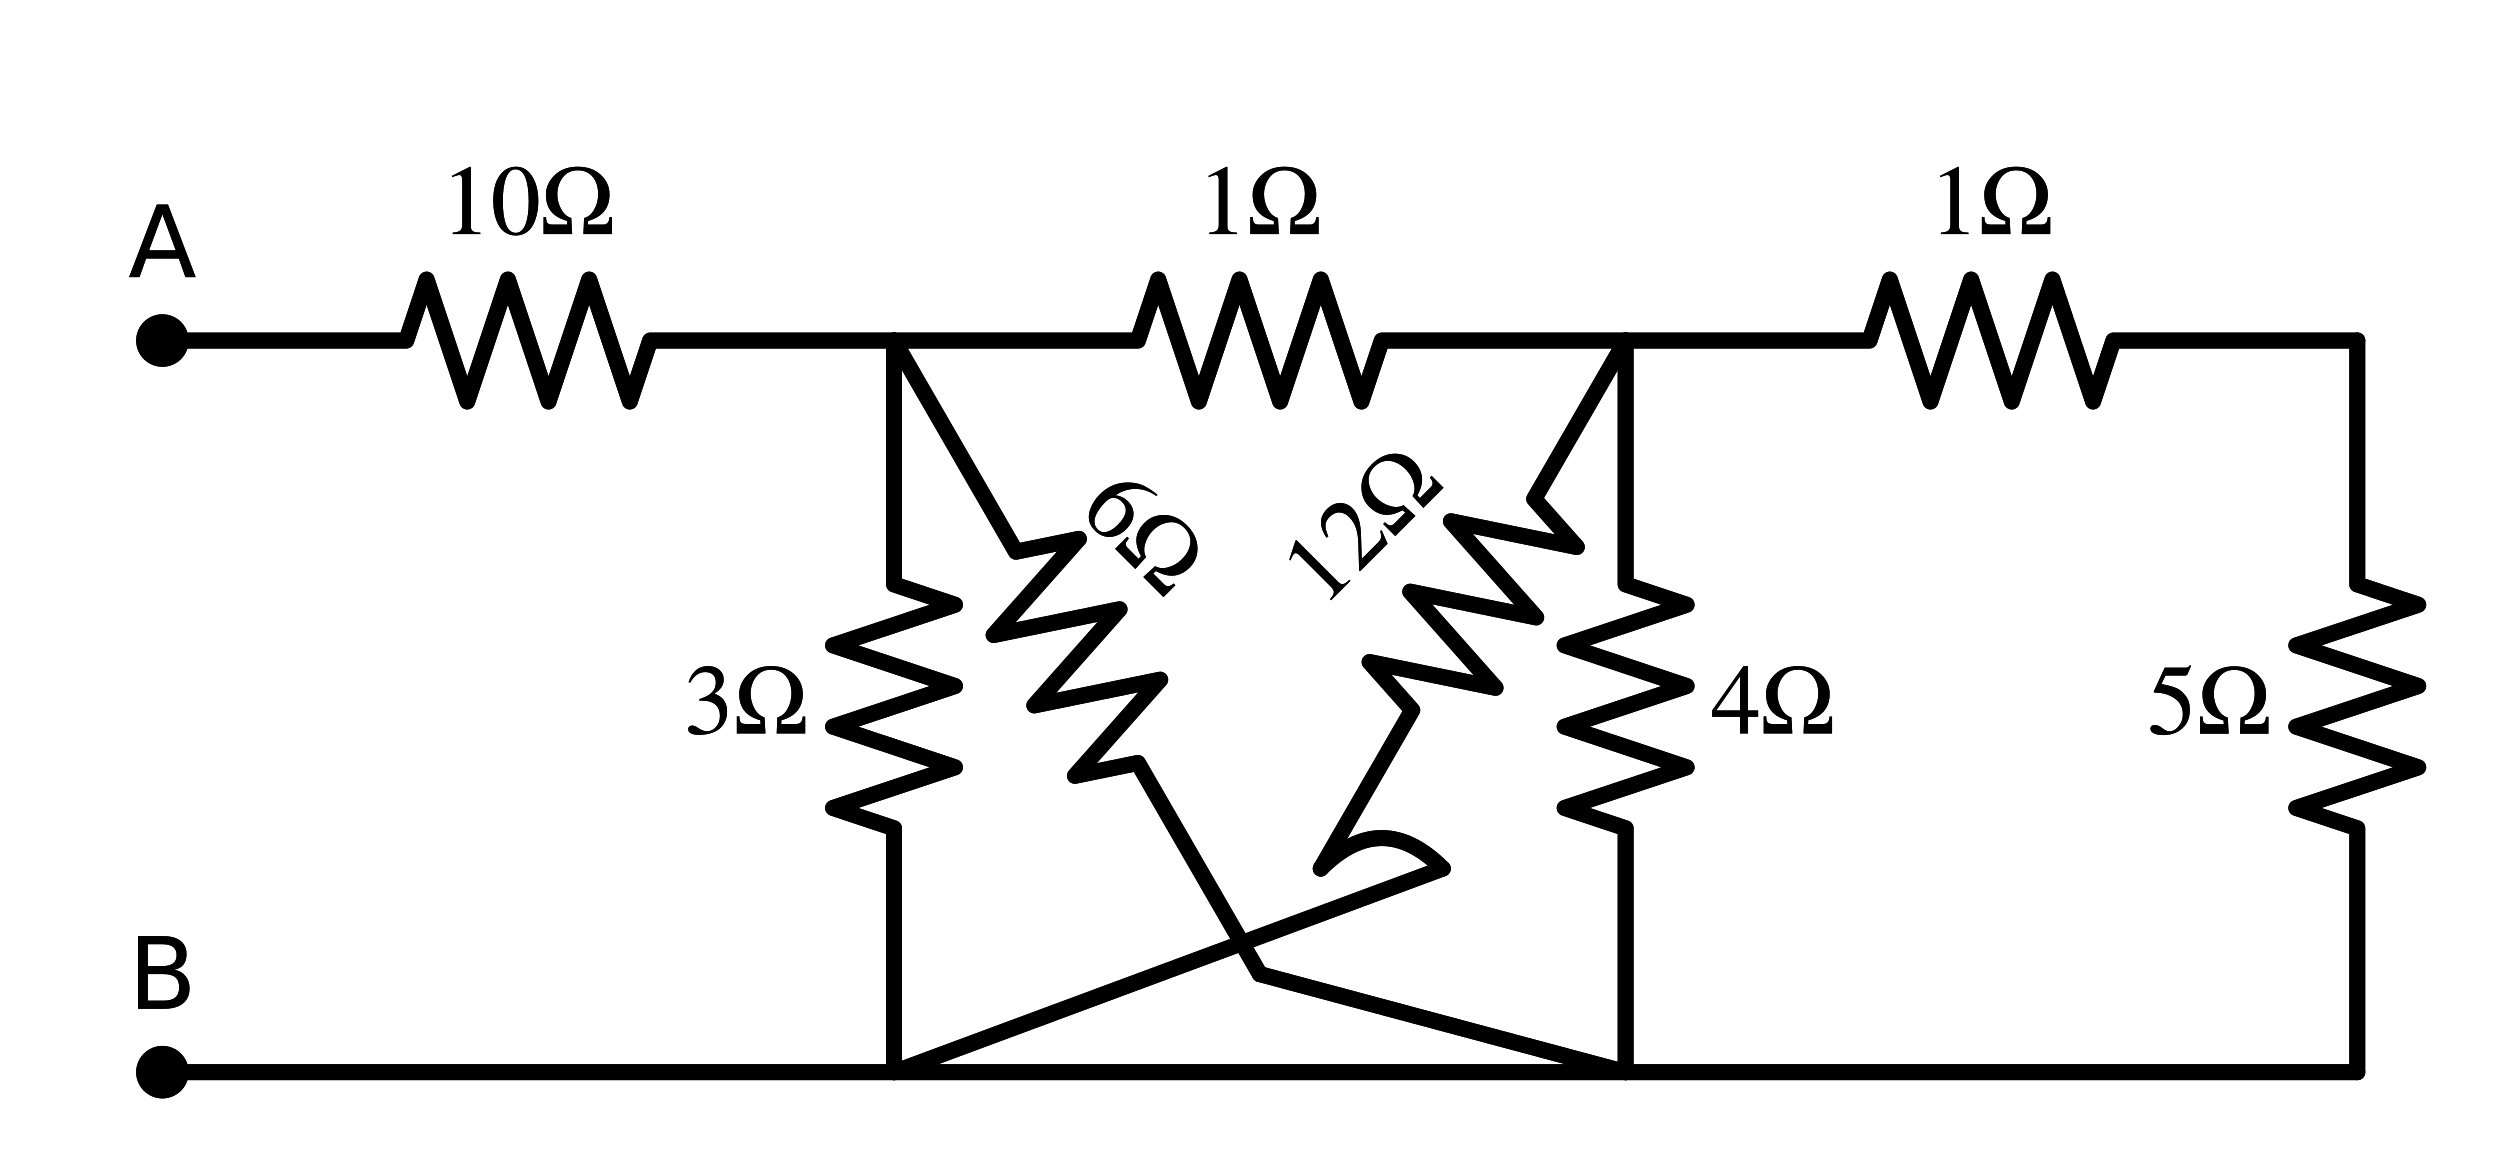
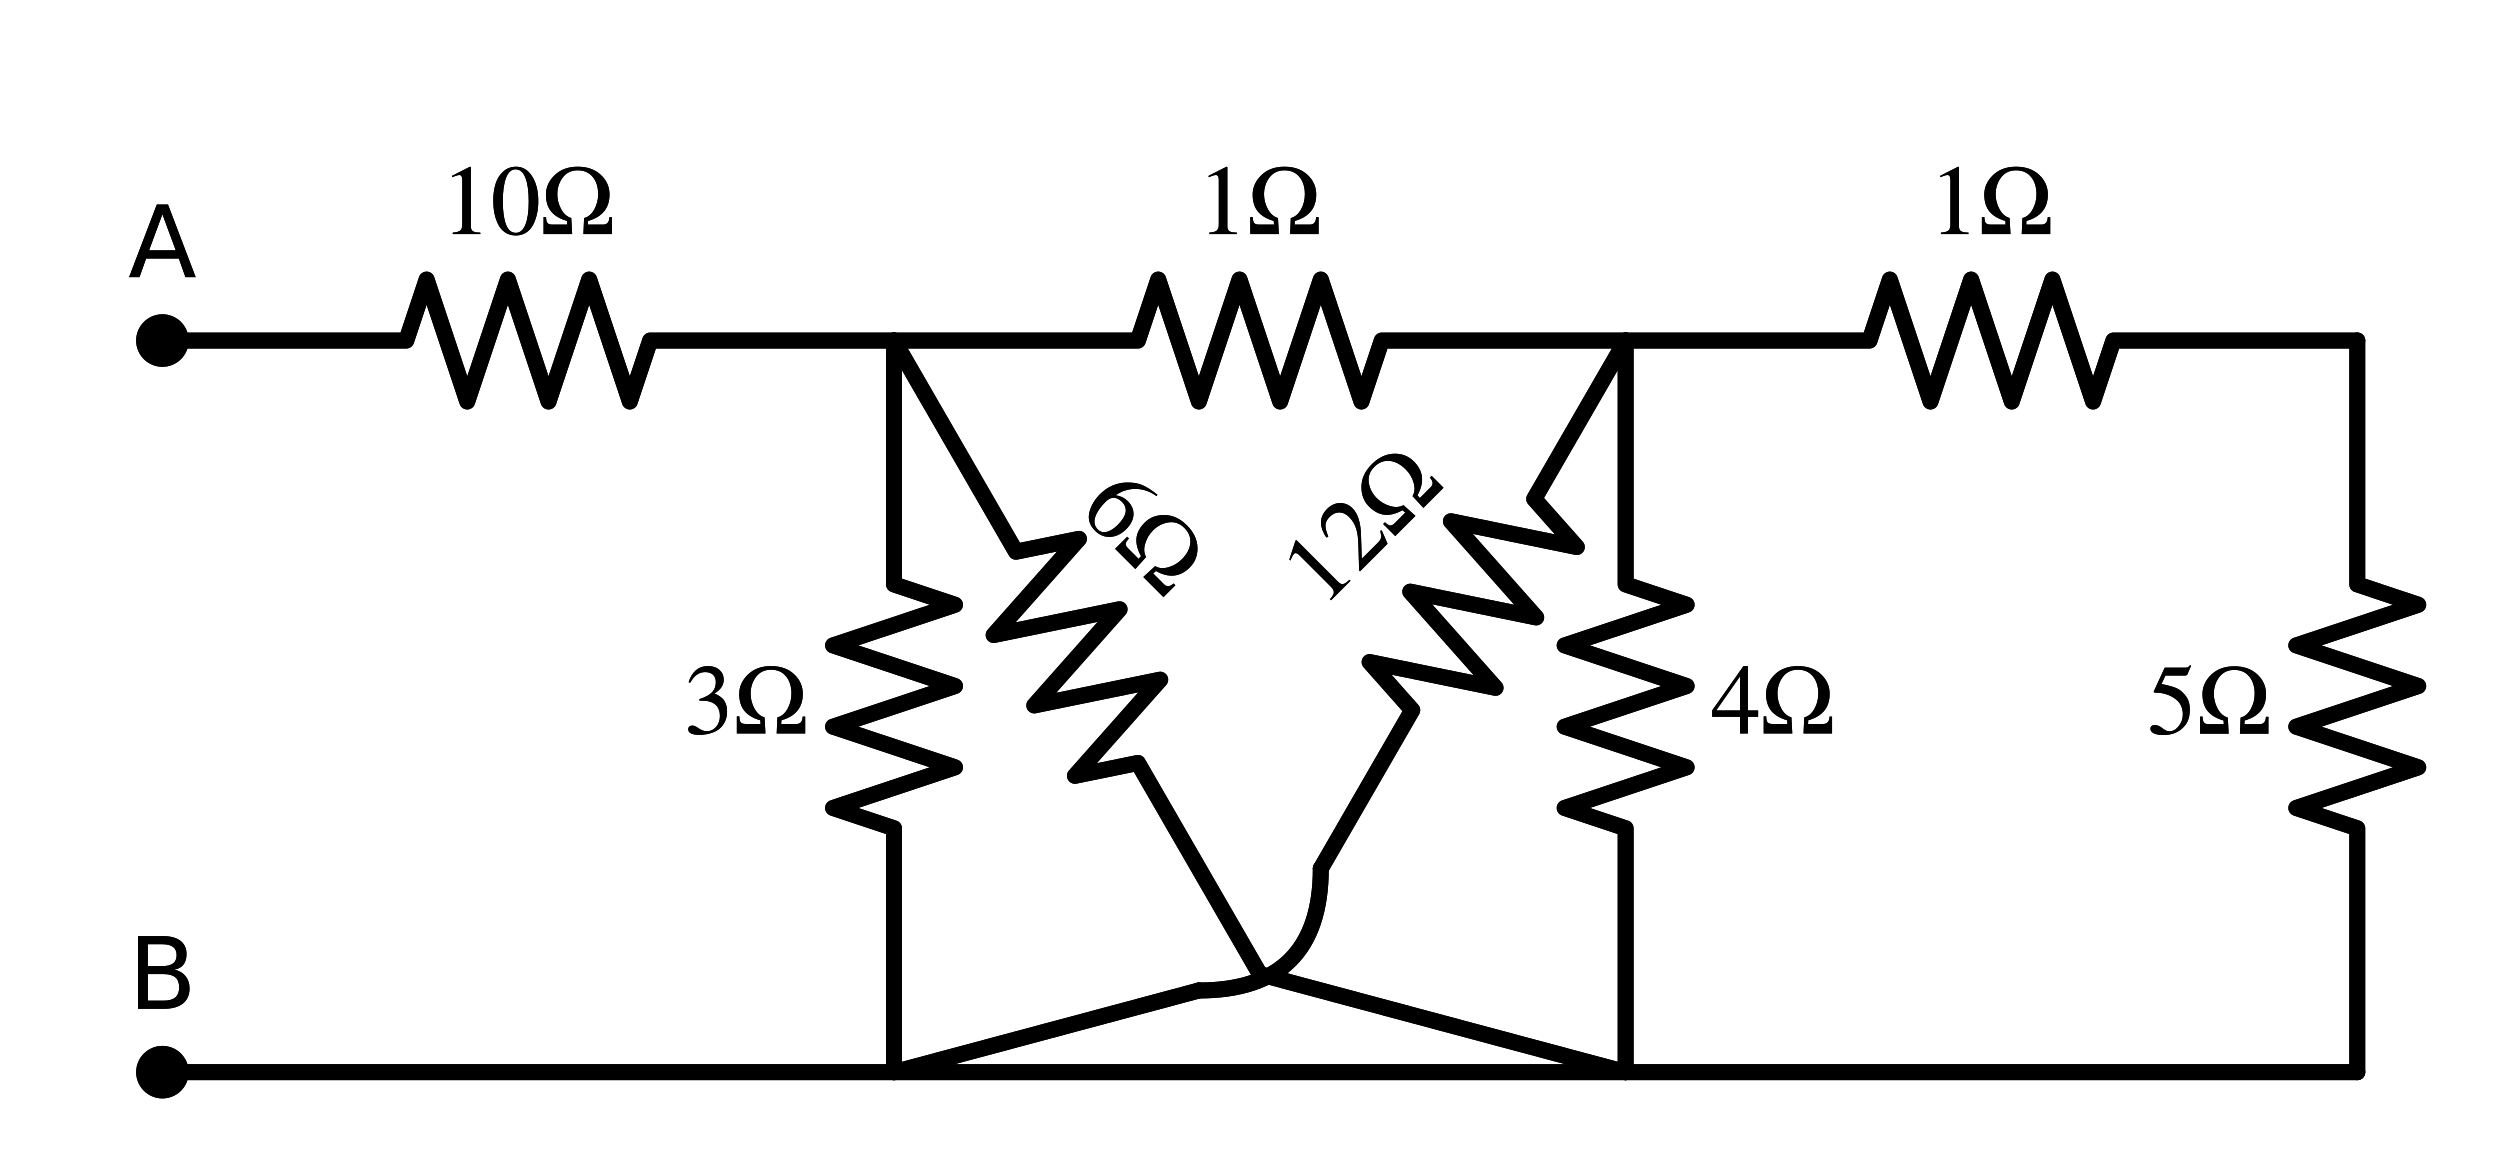
<svg xmlns="http://www.w3.org/2000/svg" xmlns:xlink="http://www.w3.org/1999/xlink" width="313.688pt" height="147.085pt" viewBox="0 0 313.688 147.085" version="1.1">
  <defs>
    <style type="text/css">*{stroke-linejoin: round; stroke-linecap: butt}</style>
  </defs>
  <g id="figure_1">
    <g id="patch_1">
      <path d="M 0 147.085  L 313.688 147.085  L 313.688 0  L 0 0  L 0 147.085  z " style="fill: none" />
    </g>
    <g id="axes_1">
      <g id="patch_2">
-         <path d="M 165.728 108.981  Q 173.378 101.331 181.028 108.981  " clip-path="url(#pf044f29e57)" style="fill: none; stroke: #000000; stroke-width: 2; stroke-linejoin: miter; stroke-linecap: round" />
+         <path d="M 165.728 108.981  Q 165.728 124.281 150.428 124.281  " clip-path="url(#p8b80b5f478)" style="fill: none; stroke: #000000; stroke-width: 2; stroke-linejoin: miter; stroke-linecap: round" />
      </g>
      <g id="patch_3">
-         <path d="M 165.728 108.981  Q 173.378 101.331 181.028 108.981  " clip-path="url(#pf044f29e57)" style="fill: none; stroke: #000000; stroke-width: 2; stroke-linejoin: miter; stroke-linecap: round" />
+         <path d="M 165.728 108.981  Q 165.728 124.281 150.428 124.281  " clip-path="url(#p8b80b5f478)" style="fill: none; stroke: #000000; stroke-width: 2; stroke-linejoin: miter; stroke-linecap: round" />
      </g>
      <g id="line2d_1">
-         <path d="M 20.378 42.73  L 50.978 42.73  L 53.528 35.08  L 58.628 50.38  L 63.728 35.08  L 68.828 50.38  L 73.928 35.08  L 79.028 50.38  L 81.578 42.73  L 112.178 42.73  " clip-path="url(#pf044f29e57)" style="fill: none; stroke: #000000; stroke-width: 2; stroke-linecap: round" />
+         <path d="M 20.378 42.73  L 50.978 42.73  L 53.528 35.08  L 58.628 50.38  L 63.728 35.08  L 68.828 50.38  L 73.928 35.08  L 79.028 50.38  L 81.578 42.73  L 112.178 42.73  " clip-path="url(#p8b80b5f478)" style="fill: none; stroke: #000000; stroke-width: 2; stroke-linecap: round" />
      </g>
      <g id="line2d_2">
-         <path d="M 112.178 42.73  L 142.778 42.73  L 145.328 35.08  L 150.428 50.38  L 155.528 35.08  L 160.628 50.38  L 165.728 35.08  L 170.828 50.38  L 173.378 42.73  L 203.978 42.73  " clip-path="url(#pf044f29e57)" style="fill: none; stroke: #000000; stroke-width: 2; stroke-linecap: round" />
+         <path d="M 112.178 42.73  L 142.778 42.73  L 145.328 35.08  L 150.428 50.38  L 155.528 35.08  L 160.628 50.38  L 165.728 35.08  L 170.828 50.38  L 173.378 42.73  L 203.978 42.73  " clip-path="url(#p8b80b5f478)" style="fill: none; stroke: #000000; stroke-width: 2; stroke-linecap: round" />
      </g>
      <g id="line2d_3">
-         <path d="M 203.978 42.73  L 234.578 42.73  L 237.128 35.08  L 242.228 50.38  L 247.328 35.08  L 252.428 50.38  L 257.528 35.08  L 262.628 50.38  L 265.178 42.73  L 295.778 42.73  " clip-path="url(#pf044f29e57)" style="fill: none; stroke: #000000; stroke-width: 2; stroke-linecap: round" />
+         <path d="M 203.978 42.73  L 234.578 42.73  L 237.128 35.08  L 242.228 50.38  L 247.328 35.08  L 252.428 50.38  L 257.528 35.08  L 262.628 50.38  L 265.178 42.73  L 295.778 42.73  " clip-path="url(#p8b80b5f478)" style="fill: none; stroke: #000000; stroke-width: 2; stroke-linecap: round" />
      </g>
      <g id="line2d_4">
-         <path d="M 295.778 42.73  L 295.778 73.33  L 303.428 75.88  L 288.128 80.98  L 303.428 86.08  L 288.128 91.18  L 303.428 96.28  L 288.128 101.38  L 295.778 103.93  L 295.778 134.53  " clip-path="url(#pf044f29e57)" style="fill: none; stroke: #000000; stroke-width: 2; stroke-linecap: round" />
+         <path d="M 295.778 42.73  L 295.778 73.33  L 303.428 75.88  L 288.128 80.98  L 303.428 86.08  L 288.128 91.18  L 303.428 96.28  L 288.128 101.38  L 295.778 103.93  L 295.778 134.53  " clip-path="url(#p8b80b5f478)" style="fill: none; stroke: #000000; stroke-width: 2; stroke-linecap: round" />
      </g>
      <g id="line2d_5">
-         <path d="M 295.778 134.53  L 249.878 134.53  L 203.978 134.53  " clip-path="url(#pf044f29e57)" style="fill: none; stroke: #000000; stroke-width: 2; stroke-linecap: round" />
+         <path d="M 295.778 134.53  L 249.878 134.53  L 203.978 134.53  " clip-path="url(#p8b80b5f478)" style="fill: none; stroke: #000000; stroke-width: 2; stroke-linecap: round" />
      </g>
      <g id="line2d_6">
-         <path d="M 203.978 134.53  L 158.078 134.53  L 112.178 134.53  " clip-path="url(#pf044f29e57)" style="fill: none; stroke: #000000; stroke-width: 2; stroke-linecap: round" />
+         <path d="M 203.978 134.53  L 158.078 134.53  L 112.178 134.53  " clip-path="url(#p8b80b5f478)" style="fill: none; stroke: #000000; stroke-width: 2; stroke-linecap: round" />
      </g>
      <g id="line2d_7">
-         <path d="M 112.178 134.53  L 66.278 134.53  L 20.378 134.53  " clip-path="url(#pf044f29e57)" style="fill: none; stroke: #000000; stroke-width: 2; stroke-linecap: round" />
+         <path d="M 112.178 134.53  L 66.278 134.53  L 20.378 134.53  " clip-path="url(#p8b80b5f478)" style="fill: none; stroke: #000000; stroke-width: 2; stroke-linecap: round" />
      </g>
      <g id="line2d_8">
-         <path d="M 203.978 42.73  L 203.978 73.33  L 211.628 75.88  L 196.328 80.98  L 211.628 86.08  L 196.328 91.18  L 211.628 96.28  L 196.328 101.38  L 203.978 103.93  L 203.978 134.53  " clip-path="url(#pf044f29e57)" style="fill: none; stroke: #000000; stroke-width: 2; stroke-linecap: round" />
+         <path d="M 203.978 42.73  L 203.978 73.33  L 211.628 75.88  L 196.328 80.98  L 211.628 86.08  L 196.328 91.18  L 211.628 96.28  L 196.328 101.38  L 203.978 103.93  L 203.978 134.53  " clip-path="url(#p8b80b5f478)" style="fill: none; stroke: #000000; stroke-width: 2; stroke-linecap: round" />
      </g>
      <g id="line2d_9">
-         <path d="M 112.178 42.73  L 112.178 73.33  L 119.828 75.88  L 104.528 80.98  L 119.828 86.08  L 104.528 91.18  L 119.828 96.28  L 104.528 101.38  L 112.178 103.93  L 112.178 134.53  " clip-path="url(#pf044f29e57)" style="fill: none; stroke: #000000; stroke-width: 2; stroke-linecap: round" />
+         <path d="M 112.178 42.73  L 112.178 73.33  L 119.828 75.88  L 104.528 80.98  L 119.828 86.08  L 104.528 91.18  L 119.828 96.28  L 104.528 101.38  L 112.178 103.93  L 112.178 134.53  " clip-path="url(#p8b80b5f478)" style="fill: none; stroke: #000000; stroke-width: 2; stroke-linecap: round" />
      </g>
      <g id="line2d_10">
-         <path d="M 112.178 42.73  L 127.478 69.23  L 135.378 67.614  L 124.678 79.68  L 140.478 76.447  L 129.778 88.514  L 145.578 85.281  L 134.878 97.347  L 142.778 95.731  L 158.078 122.231  " clip-path="url(#pf044f29e57)" style="fill: none; stroke: #000000; stroke-width: 2; stroke-linecap: round" />
+         <path d="M 112.178 42.73  L 127.478 69.23  L 135.378 67.614  L 124.678 79.68  L 140.478 76.447  L 129.778 88.514  L 145.578 85.281  L 134.878 97.347  L 142.778 95.731  L 158.078 122.231  " clip-path="url(#p8b80b5f478)" style="fill: none; stroke: #000000; stroke-width: 2; stroke-linecap: round" />
      </g>
      <g id="line2d_11">
-         <path d="M 158.078 122.231  L 181.028 128.381  L 203.978 134.53  " clip-path="url(#pf044f29e57)" style="fill: none; stroke: #000000; stroke-width: 2; stroke-linecap: round" />
+         <path d="M 158.078 122.231  L 181.028 128.381  L 203.978 134.53  " clip-path="url(#p8b80b5f478)" style="fill: none; stroke: #000000; stroke-width: 2; stroke-linecap: round" />
      </g>
      <g id="line2d_12">
-         <path d="M 203.978 42.73  L 192.503 62.605  L 197.853 68.639  L 182.053 65.405  L 192.753 77.472  L 176.953 74.239  L 187.653 86.306  L 171.853 83.072  L 177.203 89.106  L 165.728 108.981  " clip-path="url(#pf044f29e57)" style="fill: none; stroke: #000000; stroke-width: 2; stroke-linecap: round" />
+         <path d="M 203.978 42.73  L 192.503 62.605  L 197.853 68.639  L 182.053 65.405  L 192.753 77.472  L 176.953 74.239  L 187.653 86.306  L 171.853 83.072  L 177.203 89.106  L 165.728 108.981  " clip-path="url(#p8b80b5f478)" style="fill: none; stroke: #000000; stroke-width: 2; stroke-linecap: round" />
      </g>
      <g id="line2d_13">
-         <path d="M 181.028 108.981  L 146.603 121.755  L 112.178 134.53  " clip-path="url(#pf044f29e57)" style="fill: none; stroke: #000000; stroke-width: 2; stroke-linecap: round" />
+         <path d="M 150.428 124.281  L 131.303 129.405  L 112.178 134.53  " clip-path="url(#p8b80b5f478)" style="fill: none; stroke: #000000; stroke-width: 2; stroke-linecap: round" />
      </g>
      <g id="line2d_14">
-         <path d="M 20.378 42.73  L 50.978 42.73  L 53.528 35.08  L 58.628 50.38  L 63.728 35.08  L 68.828 50.38  L 73.928 35.08  L 79.028 50.38  L 81.578 42.73  L 112.178 42.73  " clip-path="url(#pf044f29e57)" style="fill: none; stroke: #000000; stroke-width: 2; stroke-linecap: round" />
+         <path d="M 20.378 42.73  L 50.978 42.73  L 53.528 35.08  L 58.628 50.38  L 63.728 35.08  L 68.828 50.38  L 73.928 35.08  L 79.028 50.38  L 81.578 42.73  L 112.178 42.73  " clip-path="url(#p8b80b5f478)" style="fill: none; stroke: #000000; stroke-width: 2; stroke-linecap: round" />
      </g>
      <g id="line2d_15">
-         <path d="M 112.178 42.73  L 142.778 42.73  L 145.328 35.08  L 150.428 50.38  L 155.528 35.08  L 160.628 50.38  L 165.728 35.08  L 170.828 50.38  L 173.378 42.73  L 203.978 42.73  " clip-path="url(#pf044f29e57)" style="fill: none; stroke: #000000; stroke-width: 2; stroke-linecap: round" />
+         <path d="M 112.178 42.73  L 142.778 42.73  L 145.328 35.08  L 150.428 50.38  L 155.528 35.08  L 160.628 50.38  L 165.728 35.08  L 170.828 50.38  L 173.378 42.73  L 203.978 42.73  " clip-path="url(#p8b80b5f478)" style="fill: none; stroke: #000000; stroke-width: 2; stroke-linecap: round" />
      </g>
      <g id="line2d_16">
-         <path d="M 203.978 42.73  L 234.578 42.73  L 237.128 35.08  L 242.228 50.38  L 247.328 35.08  L 252.428 50.38  L 257.528 35.08  L 262.628 50.38  L 265.178 42.73  L 295.778 42.73  " clip-path="url(#pf044f29e57)" style="fill: none; stroke: #000000; stroke-width: 2; stroke-linecap: round" />
+         <path d="M 203.978 42.73  L 234.578 42.73  L 237.128 35.08  L 242.228 50.38  L 247.328 35.08  L 252.428 50.38  L 257.528 35.08  L 262.628 50.38  L 265.178 42.73  L 295.778 42.73  " clip-path="url(#p8b80b5f478)" style="fill: none; stroke: #000000; stroke-width: 2; stroke-linecap: round" />
      </g>
      <g id="line2d_17">
-         <path d="M 295.778 42.73  L 295.778 73.33  L 303.428 75.88  L 288.128 80.98  L 303.428 86.08  L 288.128 91.18  L 303.428 96.28  L 288.128 101.38  L 295.778 103.93  L 295.778 134.53  " clip-path="url(#pf044f29e57)" style="fill: none; stroke: #000000; stroke-width: 2; stroke-linecap: round" />
+         <path d="M 295.778 42.73  L 295.778 73.33  L 303.428 75.88  L 288.128 80.98  L 303.428 86.08  L 288.128 91.18  L 303.428 96.28  L 288.128 101.38  L 295.778 103.93  L 295.778 134.53  " clip-path="url(#p8b80b5f478)" style="fill: none; stroke: #000000; stroke-width: 2; stroke-linecap: round" />
      </g>
      <g id="line2d_18">
-         <path d="M 295.778 134.53  L 249.878 134.53  L 203.978 134.53  " clip-path="url(#pf044f29e57)" style="fill: none; stroke: #000000; stroke-width: 2; stroke-linecap: round" />
+         <path d="M 295.778 134.53  L 249.878 134.53  L 203.978 134.53  " clip-path="url(#p8b80b5f478)" style="fill: none; stroke: #000000; stroke-width: 2; stroke-linecap: round" />
      </g>
      <g id="line2d_19">
-         <path d="M 203.978 134.53  L 158.078 134.53  L 112.178 134.53  " clip-path="url(#pf044f29e57)" style="fill: none; stroke: #000000; stroke-width: 2; stroke-linecap: round" />
+         <path d="M 203.978 134.53  L 158.078 134.53  L 112.178 134.53  " clip-path="url(#p8b80b5f478)" style="fill: none; stroke: #000000; stroke-width: 2; stroke-linecap: round" />
      </g>
      <g id="line2d_20">
-         <path d="M 112.178 134.53  L 66.278 134.53  L 20.378 134.53  " clip-path="url(#pf044f29e57)" style="fill: none; stroke: #000000; stroke-width: 2; stroke-linecap: round" />
+         <path d="M 112.178 134.53  L 66.278 134.53  L 20.378 134.53  " clip-path="url(#p8b80b5f478)" style="fill: none; stroke: #000000; stroke-width: 2; stroke-linecap: round" />
      </g>
      <g id="line2d_21">
-         <path d="M 203.978 42.73  L 203.978 73.33  L 211.628 75.88  L 196.328 80.98  L 211.628 86.08  L 196.328 91.18  L 211.628 96.28  L 196.328 101.38  L 203.978 103.93  L 203.978 134.53  " clip-path="url(#pf044f29e57)" style="fill: none; stroke: #000000; stroke-width: 2; stroke-linecap: round" />
+         <path d="M 203.978 42.73  L 203.978 73.33  L 211.628 75.88  L 196.328 80.98  L 211.628 86.08  L 196.328 91.18  L 211.628 96.28  L 196.328 101.38  L 203.978 103.93  L 203.978 134.53  " clip-path="url(#p8b80b5f478)" style="fill: none; stroke: #000000; stroke-width: 2; stroke-linecap: round" />
      </g>
      <g id="line2d_22">
-         <path d="M 112.178 42.73  L 112.178 73.33  L 119.828 75.88  L 104.528 80.98  L 119.828 86.08  L 104.528 91.18  L 119.828 96.28  L 104.528 101.38  L 112.178 103.93  L 112.178 134.53  " clip-path="url(#pf044f29e57)" style="fill: none; stroke: #000000; stroke-width: 2; stroke-linecap: round" />
+         <path d="M 112.178 42.73  L 112.178 73.33  L 119.828 75.88  L 104.528 80.98  L 119.828 86.08  L 104.528 91.18  L 119.828 96.28  L 104.528 101.38  L 112.178 103.93  L 112.178 134.53  " clip-path="url(#p8b80b5f478)" style="fill: none; stroke: #000000; stroke-width: 2; stroke-linecap: round" />
      </g>
      <g id="line2d_23">
-         <path d="M 112.178 42.73  L 127.478 69.23  L 135.378 67.614  L 124.678 79.68  L 140.478 76.447  L 129.778 88.514  L 145.578 85.281  L 134.878 97.347  L 142.778 95.731  L 158.078 122.231  " clip-path="url(#pf044f29e57)" style="fill: none; stroke: #000000; stroke-width: 2; stroke-linecap: round" />
+         <path d="M 112.178 42.73  L 127.478 69.23  L 135.378 67.614  L 124.678 79.68  L 140.478 76.447  L 129.778 88.514  L 145.578 85.281  L 134.878 97.347  L 142.778 95.731  L 158.078 122.231  " clip-path="url(#p8b80b5f478)" style="fill: none; stroke: #000000; stroke-width: 2; stroke-linecap: round" />
      </g>
      <g id="line2d_24">
-         <path d="M 158.078 122.231  L 181.028 128.381  L 203.978 134.53  " clip-path="url(#pf044f29e57)" style="fill: none; stroke: #000000; stroke-width: 2; stroke-linecap: round" />
+         <path d="M 158.078 122.231  L 181.028 128.381  L 203.978 134.53  " clip-path="url(#p8b80b5f478)" style="fill: none; stroke: #000000; stroke-width: 2; stroke-linecap: round" />
      </g>
      <g id="line2d_25">
-         <path d="M 203.978 42.73  L 192.503 62.605  L 197.853 68.639  L 182.053 65.405  L 192.753 77.472  L 176.953 74.239  L 187.653 86.306  L 171.853 83.072  L 177.203 89.106  L 165.728 108.981  " clip-path="url(#pf044f29e57)" style="fill: none; stroke: #000000; stroke-width: 2; stroke-linecap: round" />
+         <path d="M 203.978 42.73  L 192.503 62.605  L 197.853 68.639  L 182.053 65.405  L 192.753 77.472  L 176.953 74.239  L 187.653 86.306  L 171.853 83.072  L 177.203 89.106  L 165.728 108.981  " clip-path="url(#p8b80b5f478)" style="fill: none; stroke: #000000; stroke-width: 2; stroke-linecap: round" />
      </g>
      <g id="line2d_26">
-         <path d="M 181.028 108.981  L 146.603 121.755  L 112.178 134.53  " clip-path="url(#pf044f29e57)" style="fill: none; stroke: #000000; stroke-width: 2; stroke-linecap: round" />
+         <path d="M 150.428 124.281  L 131.303 129.405  L 112.178 134.53  " clip-path="url(#p8b80b5f478)" style="fill: none; stroke: #000000; stroke-width: 2; stroke-linecap: round" />
      </g>
      <g id="text_1">
-         <g clip-path="url(#pf044f29e57)">
+         <g clip-path="url(#p8b80b5f478)">
          <g transform="translate(55.3409 29.42039)scale(0.125 -0.125)">
            <defs>
              <path id="STIXGeneral-Regular-31" d="M 2522 0  L 755 0  L 755 96  Q 1107 115 1235 227  Q 1363 339 1363 608  L 1363 3482  Q 1363 3795 1171 3795  Q 1082 3795 883 3718  L 710 3654  L 710 3744  L 1856 4326  L 1914 4307  L 1914 486  Q 1914 275 2042 185  Q 2170 96 2522 96  L 2522 0  z " transform="scale(0.015625)" />
              <path id="STIXGeneral-Regular-30" d="M 3046 2112  Q 3046 1683 2963 1302  Q 2880 922 2717 602  Q 2554 282 2266 96  Q 1978 -90 1600 -90  Q 1210 -90 915 108  Q 621 307 461 640  Q 301 973 227 1350  Q 154 1728 154 2150  Q 154 2746 301 3222  Q 448 3699 790 4012  Q 1133 4326 1626 4326  Q 2253 4326 2649 3712  Q 3046 3098 3046 2112  z M 2432 2080  Q 2432 3091 2217 3625  Q 2003 4160 1587 4160  Q 1190 4160 979 3622  Q 768 3085 768 2106  Q 768 1120 979 598  Q 1190 77 1600 77  Q 2003 77 2217 598  Q 2432 1120 2432 2080  z " transform="scale(0.015625)" />
              <path id="STIXGeneral-Regular-3a9" d="M 4576 0  L 2746 0  L 2790 1030  Q 3187 1126 3440 1574  Q 3693 2022 3693 2554  Q 3693 3251 3344 3673  Q 2995 4096 2380 4096  Q 1766 4096 1417 3635  Q 1069 3174 1069 2554  Q 1069 2054 1315 1600  Q 1562 1146 1965 1030  L 2022 0  L 186 0  L 186 1094  L 346 1094  Q 352 806 438 707  Q 525 608 742 608  L 1709 608  L 1696 845  Q 1018 1037 678 1446  Q 339 1856 339 2541  Q 339 3238 899 3782  Q 1459 4326 2380 4326  Q 3302 4326 3862 3804  Q 4422 3283 4422 2541  Q 4422 1235 3046 845  L 3034 608  L 4019 608  Q 4397 608 4416 1082  L 4576 1082  L 4576 0  z " transform="scale(0.015625)" />
            </defs>
            <use xlink:href="#STIXGeneral-Regular-31" transform="translate(0 0.40625)" />
            <use xlink:href="#STIXGeneral-Regular-30" transform="translate(49.99999 0.40625)" />
            <use xlink:href="#STIXGeneral-Regular-3a9" transform="translate(99.99997 0.40625)" />
          </g>
        </g>
      </g>
      <g id="text_2">
-         <g clip-path="url(#pf044f29e57)">
+         <g clip-path="url(#p8b80b5f478)">
          <g transform="translate(150.2659 29.42039)scale(0.125 -0.125)">
            <use xlink:href="#STIXGeneral-Regular-31" transform="translate(0 0.40625)" />
            <use xlink:href="#STIXGeneral-Regular-3a9" transform="translate(49.99999 0.40625)" />
          </g>
        </g>
      </g>
      <g id="text_3">
-         <g clip-path="url(#pf044f29e57)">
+         <g clip-path="url(#p8b80b5f478)">
          <g transform="translate(242.0659 29.42039)scale(0.125 -0.125)">
            <use xlink:href="#STIXGeneral-Regular-31" transform="translate(0 0.40625)" />
            <use xlink:href="#STIXGeneral-Regular-3a9" transform="translate(49.99999 0.40625)" />
          </g>
        </g>
      </g>
      <g id="text_4">
-         <g clip-path="url(#pf044f29e57)">
+         <g clip-path="url(#p8b80b5f478)">
          <g transform="translate(269.4434 92.07922)scale(0.125 -0.125)">
            <defs>
              <path id="STIXGeneral-Regular-35" d="M 2803 4358  L 2573 3814  Q 2534 3731 2400 3731  L 1158 3731  L 902 3187  Q 1606 3053 1920 2896  Q 2234 2739 2502 2368  Q 2726 2061 2726 1555  Q 2726 1094 2576 780  Q 2426 467 2099 224  Q 1664 -90 1011 -90  Q 646 -90 422 19  Q 198 128 198 307  Q 198 550 486 550  Q 717 550 960 352  Q 1210 147 1414 147  Q 1747 147 2012 480  Q 2278 813 2278 1229  Q 2278 1843 1850 2189  Q 1293 2637 486 2637  Q 410 2637 410 2688  L 416 2720  L 1114 4237  L 2438 4237  Q 2547 4237 2608 4269  Q 2669 4301 2746 4403  L 2803 4358  z " transform="scale(0.015625)" />
            </defs>
            <use xlink:href="#STIXGeneral-Regular-35" transform="translate(0 0.203125)" />
            <use xlink:href="#STIXGeneral-Regular-3a9" transform="translate(49.99999 0.203125)" />
          </g>
        </g>
      </g>
      <g id="text_5">
-         <g clip-path="url(#pf044f29e57)">
+         <g clip-path="url(#p8b80b5f478)">
          <g transform="translate(214.6884 92.07922)scale(0.125 -0.125)">
            <defs>
              <path id="STIXGeneral-Regular-34" d="M 3027 1069  L 2368 1069  L 2368 0  L 1869 0  L 1869 1069  L 77 1069  L 77 1478  L 2086 4326  L 2368 4326  L 2368 1478  L 3027 1478  L 3027 1069  z M 1869 1478  L 1869 3674  L 333 1478  L 1869 1478  z " transform="scale(0.015625)" />
            </defs>
            <use xlink:href="#STIXGeneral-Regular-34" transform="translate(0 0.40625)" />
            <use xlink:href="#STIXGeneral-Regular-3a9" transform="translate(49.99999 0.40625)" />
          </g>
        </g>
      </g>
      <g id="text_6">
-         <g clip-path="url(#pf044f29e57)">
+         <g clip-path="url(#p8b80b5f478)">
          <g transform="translate(85.8434 92.07922)scale(0.125 -0.125)">
            <defs>
              <path id="STIXGeneral-Regular-33" d="M 390 3264  L 288 3290  Q 435 3770 748 4048  Q 1062 4326 1542 4326  Q 1990 4326 2265 4083  Q 2541 3840 2541 3450  Q 2541 2925 1946 2566  Q 2298 2413 2477 2227  Q 2758 1914 2758 1402  Q 2758 890 2464 506  Q 2246 211 1840 60  Q 1434 -90 979 -90  Q 262 -90 262 275  Q 262 378 339 442  Q 416 506 525 506  Q 685 506 915 339  Q 1197 141 1466 141  Q 1818 141 2058 425  Q 2298 710 2298 1120  Q 2298 1856 1632 2048  Q 1434 2112 979 2112  L 979 2202  Q 1338 2323 1517 2432  Q 2035 2726 2035 3290  Q 2035 3610 1852 3776  Q 1670 3942 1344 3942  Q 768 3942 390 3264  z " transform="scale(0.015625)" />
            </defs>
            <use xlink:href="#STIXGeneral-Regular-33" transform="translate(0 0.40625)" />
            <use xlink:href="#STIXGeneral-Regular-3a9" transform="translate(49.99999 0.40625)" />
          </g>
        </g>
      </g>
      <g id="text_7">
-         <g clip-path="url(#pf044f29e57)">
+         <g clip-path="url(#p8b80b5f478)">
          <g transform="translate(135.1932 64.23882)rotate(-315)scale(0.125 -0.125)">
            <defs>
              <path id="STIXGeneral-Regular-36" d="M 2854 4378  L 2867 4275  Q 2112 4154 1606 3664  Q 1101 3174 973 2451  Q 1344 2739 1786 2739  Q 2349 2739 2672 2380  Q 2995 2022 2995 1402  Q 2995 774 2669 378  Q 2291 -90 1651 -90  Q 870 -90 518 557  Q 218 1107 218 1786  Q 218 2835 915 3552  Q 1312 3962 1731 4131  Q 2150 4301 2854 4378  z M 2419 1203  Q 2419 2445 1555 2445  Q 1235 2445 1024 2275  Q 813 2106 813 1702  Q 813 954 1046 522  Q 1280 90 1722 90  Q 2061 90 2240 394  Q 2419 698 2419 1203  z " transform="scale(0.015625)" />
            </defs>
            <use xlink:href="#STIXGeneral-Regular-36" transform="translate(0 0.59375)" />
            <use xlink:href="#STIXGeneral-Regular-3a9" transform="translate(49.99999 0.59375)" />
          </g>
        </g>
      </g>
      <g id="text_8">
-         <g clip-path="url(#pf044f29e57)">
+         <g clip-path="url(#p8b80b5f478)">
          <g transform="translate(166.0061 76.39625)rotate(-45)scale(0.125 -0.125)">
            <defs>
              <path id="STIXGeneral-Regular-32" d="M 3034 877  L 2688 0  L 186 0  L 186 77  L 1325 1286  Q 1773 1754 1965 2144  Q 2157 2534 2157 2950  Q 2157 3379 1920 3616  Q 1683 3853 1267 3853  Q 922 3853 720 3673  Q 518 3494 326 3021  L 192 3053  Q 301 3648 630 3987  Q 960 4326 1523 4326  Q 2054 4326 2380 4006  Q 2707 3686 2707 3200  Q 2707 2477 1888 1613  L 832 486  L 2330 486  Q 2541 486 2665 569  Q 2790 653 2944 915  L 3034 877  z " transform="scale(0.015625)" />
            </defs>
            <use xlink:href="#STIXGeneral-Regular-31" transform="translate(0 0.40625)" />
            <use xlink:href="#STIXGeneral-Regular-32" transform="translate(49.99999 0.40625)" />
            <use xlink:href="#STIXGeneral-Regular-3a9" transform="translate(99.99997 0.40625)" />
          </g>
        </g>
      </g>
      <g id="text_9">
-         <g clip-path="url(#pf044f29e57)">
+         <g clip-path="url(#p8b80b5f478)">
          <g transform="translate(55.3409 29.42039)scale(0.125 -0.125)">
            <use xlink:href="#STIXGeneral-Regular-31" transform="translate(0 0.40625)" />
            <use xlink:href="#STIXGeneral-Regular-30" transform="translate(49.99999 0.40625)" />
            <use xlink:href="#STIXGeneral-Regular-3a9" transform="translate(99.99997 0.40625)" />
          </g>
        </g>
      </g>
      <g id="text_10">
-         <g clip-path="url(#pf044f29e57)">
+         <g clip-path="url(#p8b80b5f478)">
          <g transform="translate(150.2659 29.42039)scale(0.125 -0.125)">
            <use xlink:href="#STIXGeneral-Regular-31" transform="translate(0 0.40625)" />
            <use xlink:href="#STIXGeneral-Regular-3a9" transform="translate(49.99999 0.40625)" />
          </g>
        </g>
      </g>
      <g id="text_11">
-         <g clip-path="url(#pf044f29e57)">
+         <g clip-path="url(#p8b80b5f478)">
          <g transform="translate(242.0659 29.42039)scale(0.125 -0.125)">
            <use xlink:href="#STIXGeneral-Regular-31" transform="translate(0 0.40625)" />
            <use xlink:href="#STIXGeneral-Regular-3a9" transform="translate(49.99999 0.40625)" />
          </g>
        </g>
      </g>
      <g id="text_12">
-         <g clip-path="url(#pf044f29e57)">
+         <g clip-path="url(#p8b80b5f478)">
          <g transform="translate(269.4434 92.07922)scale(0.125 -0.125)">
            <use xlink:href="#STIXGeneral-Regular-35" transform="translate(0 0.203125)" />
            <use xlink:href="#STIXGeneral-Regular-3a9" transform="translate(49.99999 0.203125)" />
          </g>
        </g>
      </g>
      <g id="text_13">
-         <g clip-path="url(#pf044f29e57)">
+         <g clip-path="url(#p8b80b5f478)">
          <g transform="translate(214.6884 92.07922)scale(0.125 -0.125)">
            <use xlink:href="#STIXGeneral-Regular-34" transform="translate(0 0.40625)" />
            <use xlink:href="#STIXGeneral-Regular-3a9" transform="translate(49.99999 0.40625)" />
          </g>
        </g>
      </g>
      <g id="text_14">
-         <g clip-path="url(#pf044f29e57)">
+         <g clip-path="url(#p8b80b5f478)">
          <g transform="translate(85.8434 92.07922)scale(0.125 -0.125)">
            <use xlink:href="#STIXGeneral-Regular-33" transform="translate(0 0.40625)" />
            <use xlink:href="#STIXGeneral-Regular-3a9" transform="translate(49.99999 0.40625)" />
          </g>
        </g>
      </g>
      <g id="text_15">
-         <g clip-path="url(#pf044f29e57)">
+         <g clip-path="url(#p8b80b5f478)">
          <g transform="translate(135.1932 64.23882)rotate(-315)scale(0.125 -0.125)">
            <use xlink:href="#STIXGeneral-Regular-36" transform="translate(0 0.59375)" />
            <use xlink:href="#STIXGeneral-Regular-3a9" transform="translate(49.99999 0.59375)" />
          </g>
        </g>
      </g>
      <g id="text_16">
-         <g clip-path="url(#pf044f29e57)">
+         <g clip-path="url(#p8b80b5f478)">
          <g transform="translate(166.0061 76.39625)rotate(-45)scale(0.125 -0.125)">
            <use xlink:href="#STIXGeneral-Regular-31" transform="translate(0 0.40625)" />
            <use xlink:href="#STIXGeneral-Regular-32" transform="translate(49.99999 0.40625)" />
            <use xlink:href="#STIXGeneral-Regular-3a9" transform="translate(99.99997 0.40625)" />
          </g>
        </g>
      </g>
      <g id="patch_4">
-         <path d="M 20.378 45.025  C 20.987 45.025 21.571 44.783 22.001 44.353  C 22.432 43.922 22.673 43.339 22.673 42.73  C 22.673 42.121 22.432 41.538 22.001 41.107  C 21.571 40.677 20.987 40.435 20.378 40.435  C 19.77 40.435 19.186 40.677 18.756 41.107  C 18.325 41.538 18.083 42.121 18.083 42.73  C 18.083 43.339 18.325 43.922 18.756 44.353  C 19.186 44.783 19.77 45.025 20.378 45.025  z " clip-path="url(#pf044f29e57)" style="stroke: #000000; stroke-width: 2; stroke-linejoin: miter" />
+         <path d="M 20.378 45.025  C 20.987 45.025 21.571 44.783 22.001 44.353  C 22.432 43.922 22.673 43.339 22.673 42.73  C 22.673 42.121 22.432 41.538 22.001 41.107  C 21.571 40.677 20.987 40.435 20.378 40.435  C 19.77 40.435 19.186 40.677 18.756 41.107  C 18.325 41.538 18.083 42.121 18.083 42.73  C 18.083 43.339 18.325 43.922 18.756 44.353  C 19.186 44.783 19.77 45.025 20.378 45.025  z " clip-path="url(#p8b80b5f478)" style="stroke: #000000; stroke-width: 2; stroke-linejoin: miter" />
      </g>
      <g id="text_17">
-         <g clip-path="url(#pf044f29e57)">
+         <g clip-path="url(#p8b80b5f478)">
          <g transform="translate(16.10301 34.77539)scale(0.125 -0.125)">
            <defs>
              <path id="DejaVuSans-41" d="M 2188 4044  L 1331 1722  L 3047 1722  L 2188 4044  z M 1831 4666  L 2547 4666  L 4325 0  L 3669 0  L 3244 1197  L 1141 1197  L 716 0  L 50 0  L 1831 4666  z " transform="scale(0.015625)" />
            </defs>
            <use xlink:href="#DejaVuSans-41" />
          </g>
        </g>
      </g>
      <g id="patch_5">
-         <path d="M 20.378 136.825  C 20.987 136.825 21.571 136.583 22.001 136.153  C 22.432 135.722 22.673 135.139 22.673 134.53  C 22.673 133.921 22.432 133.338 22.001 132.907  C 21.571 132.477 20.987 132.235 20.378 132.235  C 19.77 132.235 19.186 132.477 18.756 132.907  C 18.325 133.338 18.083 133.921 18.083 134.53  C 18.083 135.139 18.325 135.722 18.756 136.153  C 19.186 136.583 19.77 136.825 20.378 136.825  z " clip-path="url(#pf044f29e57)" style="stroke: #000000; stroke-width: 2; stroke-linejoin: miter" />
+         <path d="M 20.378 136.825  C 20.987 136.825 21.571 136.583 22.001 136.153  C 22.432 135.722 22.673 135.139 22.673 134.53  C 22.673 133.921 22.432 133.338 22.001 132.907  C 21.571 132.477 20.987 132.235 20.378 132.235  C 19.77 132.235 19.186 132.477 18.756 132.907  C 18.325 133.338 18.083 133.921 18.083 134.53  C 18.083 135.139 18.325 135.722 18.756 136.153  C 19.186 136.583 19.77 136.825 20.378 136.825  z " clip-path="url(#p8b80b5f478)" style="stroke: #000000; stroke-width: 2; stroke-linejoin: miter" />
      </g>
      <g id="text_18">
-         <g clip-path="url(#pf044f29e57)">
+         <g clip-path="url(#p8b80b5f478)">
          <g transform="translate(16.09031 126.5754)scale(0.125 -0.125)">
            <defs>
              <path id="DejaVuSans-42" d="M 1259 2228  L 1259 519  L 2272 519  Q 2781 519 3026 730  Q 3272 941 3272 1375  Q 3272 1813 3026 2020  Q 2781 2228 2272 2228  L 1259 2228  z M 1259 4147  L 1259 2741  L 2194 2741  Q 2656 2741 2882 2914  Q 3109 3088 3109 3444  Q 3109 3797 2882 3972  Q 2656 4147 2194 4147  L 1259 4147  z M 628 4666  L 2241 4666  Q 2963 4666 3353 4366  Q 3744 4066 3744 3513  Q 3744 3084 3544 2831  Q 3344 2578 2956 2516  Q 3422 2416 3680 2098  Q 3938 1781 3938 1306  Q 3938 681 3513 340  Q 3088 0 2303 0  L 628 0  L 628 4666  z " transform="scale(0.015625)" />
            </defs>
            <use xlink:href="#DejaVuSans-42" />
          </g>
        </g>
      </g>
      <g id="patch_6">
-         <path d="M 20.378 45.025  C 20.987 45.025 21.571 44.783 22.001 44.353  C 22.432 43.922 22.673 43.339 22.673 42.73  C 22.673 42.121 22.432 41.538 22.001 41.107  C 21.571 40.677 20.987 40.435 20.378 40.435  C 19.77 40.435 19.186 40.677 18.756 41.107  C 18.325 41.538 18.083 42.121 18.083 42.73  C 18.083 43.339 18.325 43.922 18.756 44.353  C 19.186 44.783 19.77 45.025 20.378 45.025  z " clip-path="url(#pf044f29e57)" style="stroke: #000000; stroke-width: 2; stroke-linejoin: miter" />
+         <path d="M 20.378 45.025  C 20.987 45.025 21.571 44.783 22.001 44.353  C 22.432 43.922 22.673 43.339 22.673 42.73  C 22.673 42.121 22.432 41.538 22.001 41.107  C 21.571 40.677 20.987 40.435 20.378 40.435  C 19.77 40.435 19.186 40.677 18.756 41.107  C 18.325 41.538 18.083 42.121 18.083 42.73  C 18.083 43.339 18.325 43.922 18.756 44.353  C 19.186 44.783 19.77 45.025 20.378 45.025  z " clip-path="url(#p8b80b5f478)" style="stroke: #000000; stroke-width: 2; stroke-linejoin: miter" />
      </g>
      <g id="text_19">
-         <g clip-path="url(#pf044f29e57)">
+         <g clip-path="url(#p8b80b5f478)">
          <g transform="translate(16.10301 34.77539)scale(0.125 -0.125)">
            <use xlink:href="#DejaVuSans-41" />
          </g>
        </g>
      </g>
      <g id="patch_7">
-         <path d="M 20.378 136.825  C 20.987 136.825 21.571 136.583 22.001 136.153  C 22.432 135.722 22.673 135.139 22.673 134.53  C 22.673 133.921 22.432 133.338 22.001 132.907  C 21.571 132.477 20.987 132.235 20.378 132.235  C 19.77 132.235 19.186 132.477 18.756 132.907  C 18.325 133.338 18.083 133.921 18.083 134.53  C 18.083 135.139 18.325 135.722 18.756 136.153  C 19.186 136.583 19.77 136.825 20.378 136.825  z " clip-path="url(#pf044f29e57)" style="stroke: #000000; stroke-width: 2; stroke-linejoin: miter" />
+         <path d="M 20.378 136.825  C 20.987 136.825 21.571 136.583 22.001 136.153  C 22.432 135.722 22.673 135.139 22.673 134.53  C 22.673 133.921 22.432 133.338 22.001 132.907  C 21.571 132.477 20.987 132.235 20.378 132.235  C 19.77 132.235 19.186 132.477 18.756 132.907  C 18.325 133.338 18.083 133.921 18.083 134.53  C 18.083 135.139 18.325 135.722 18.756 136.153  C 19.186 136.583 19.77 136.825 20.378 136.825  z " clip-path="url(#p8b80b5f478)" style="stroke: #000000; stroke-width: 2; stroke-linejoin: miter" />
      </g>
      <g id="text_20">
-         <g clip-path="url(#pf044f29e57)">
+         <g clip-path="url(#p8b80b5f478)">
          <g transform="translate(16.09031 126.5754)scale(0.125 -0.125)">
            <use xlink:href="#DejaVuSans-42" />
          </g>
        </g>
      </g>
    </g>
  </g>
  <defs>
-     <clipPath id="pf044f29e57">
+     <clipPath id="p8b80b5f478">
      <rect x="7.2" y="7.2" width="299.288" height="132.685" />
    </clipPath>
  </defs>
</svg>
